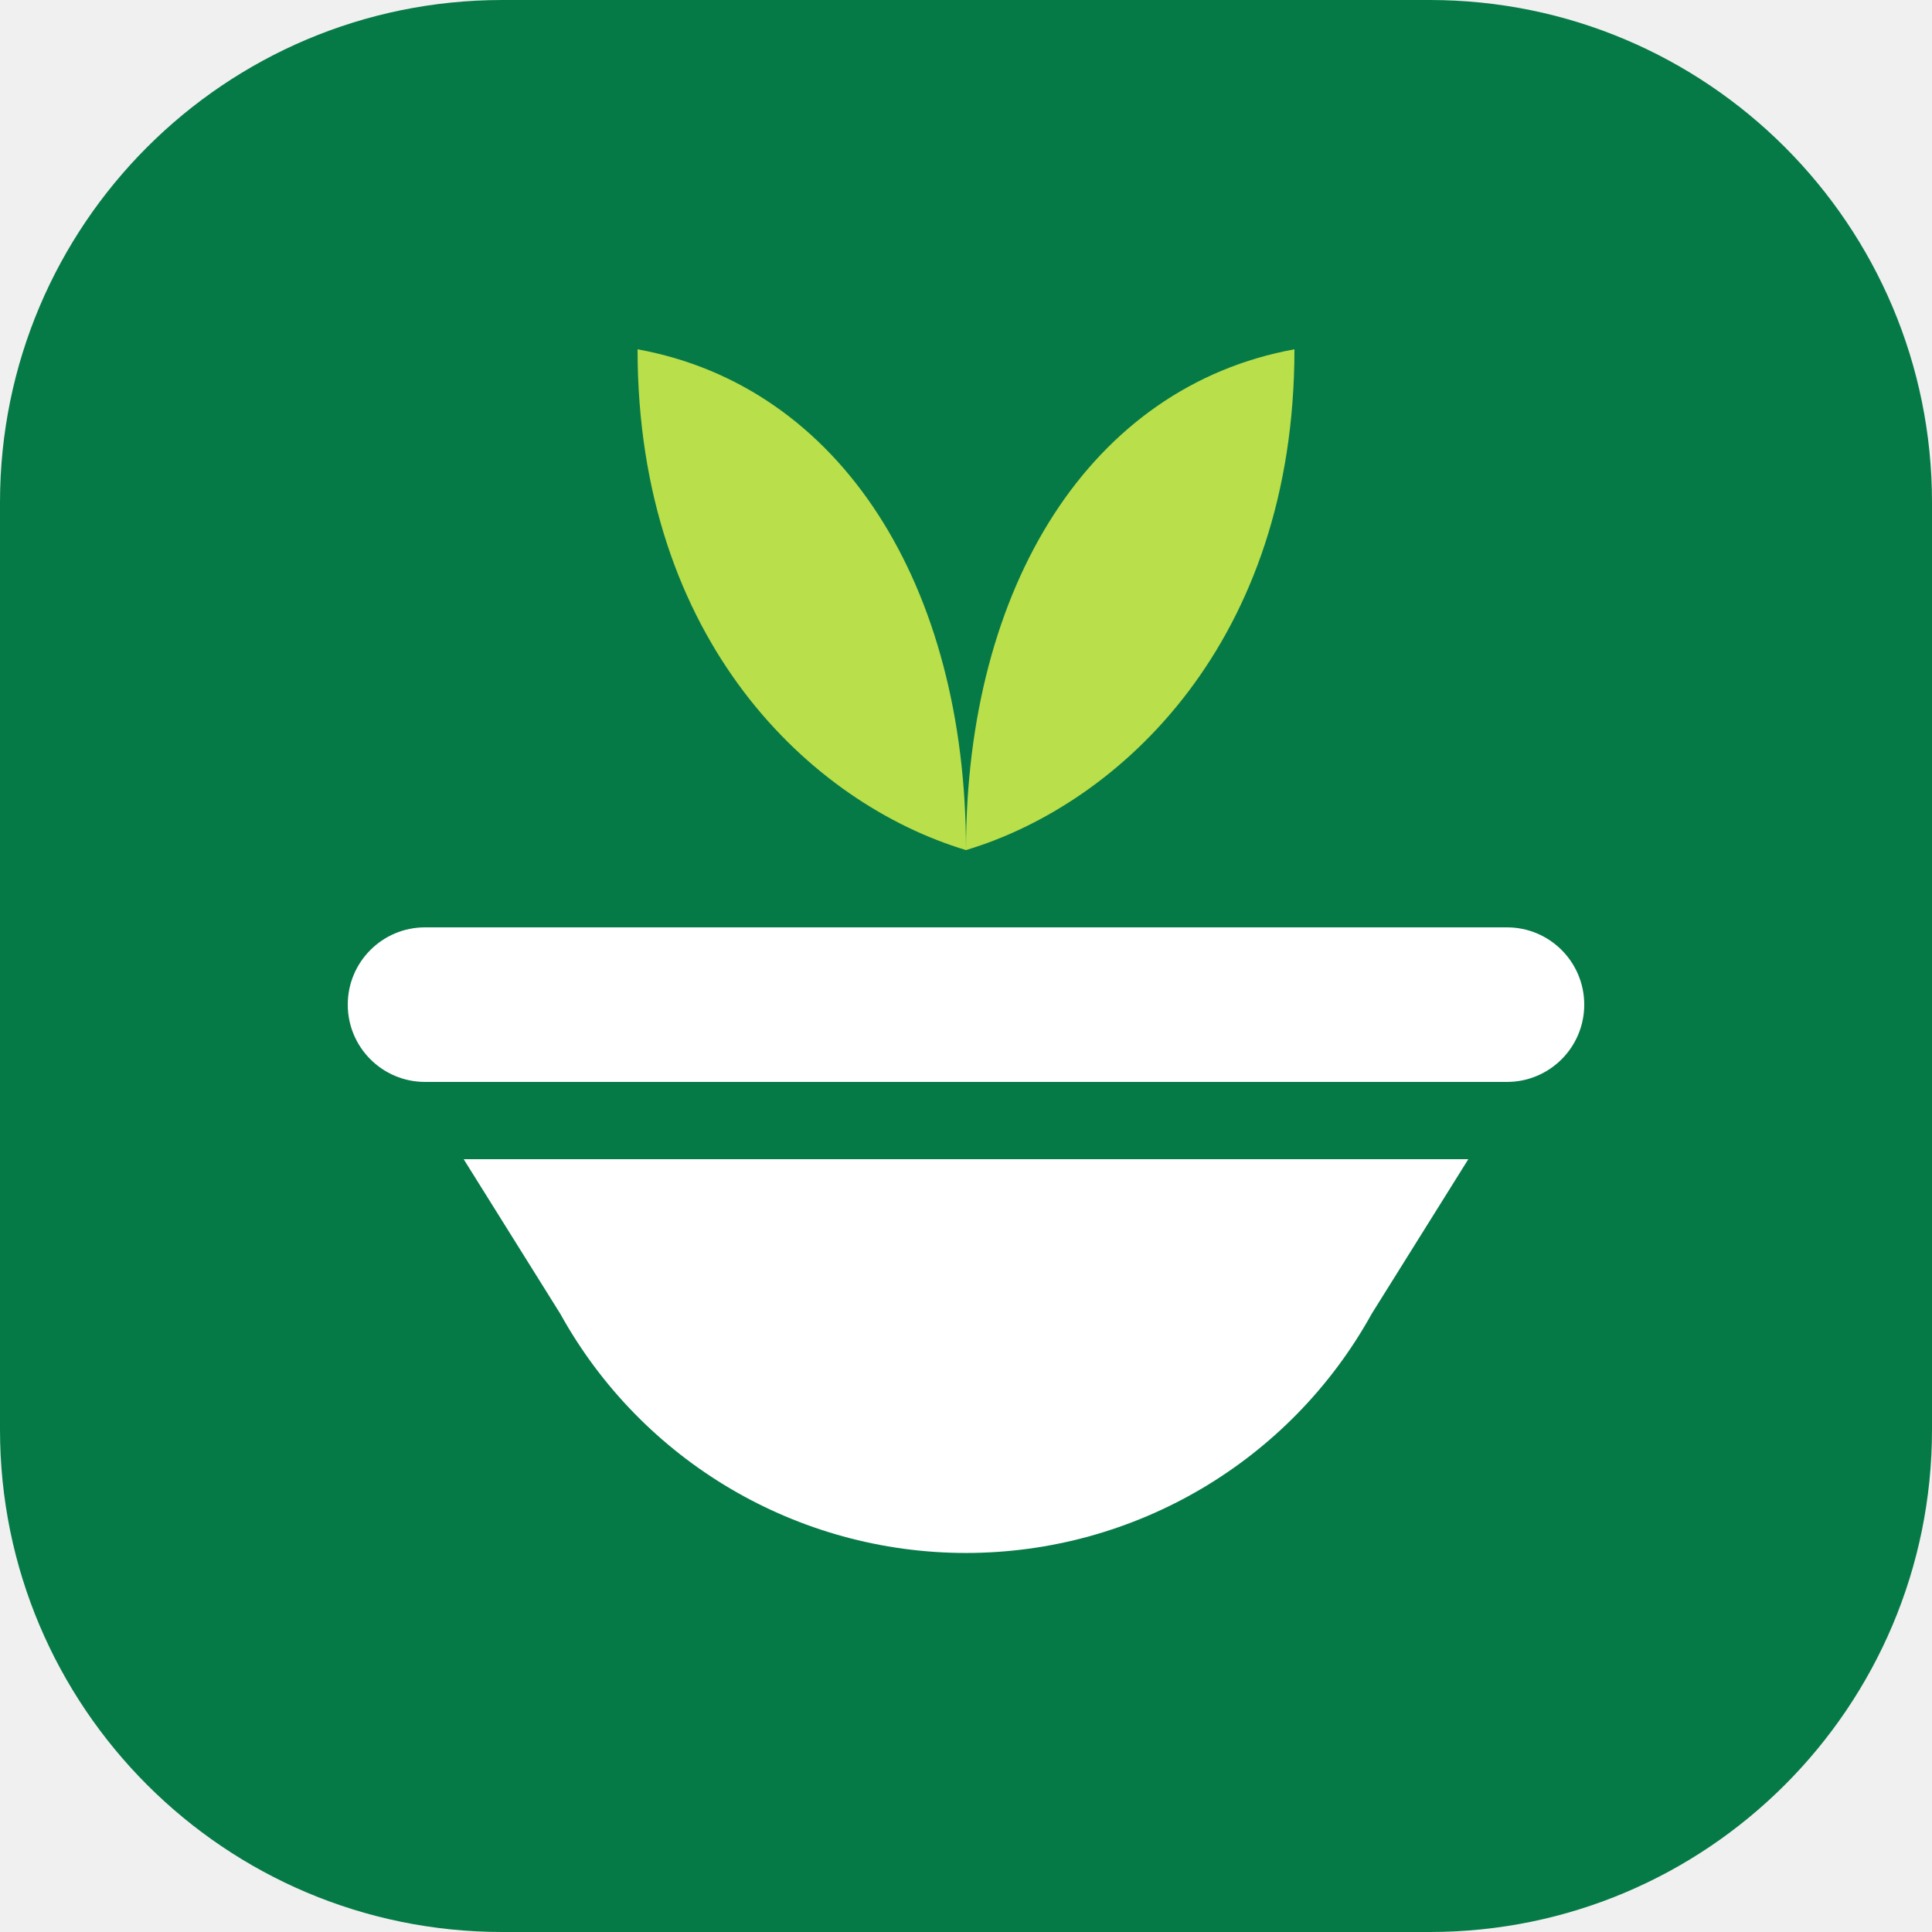
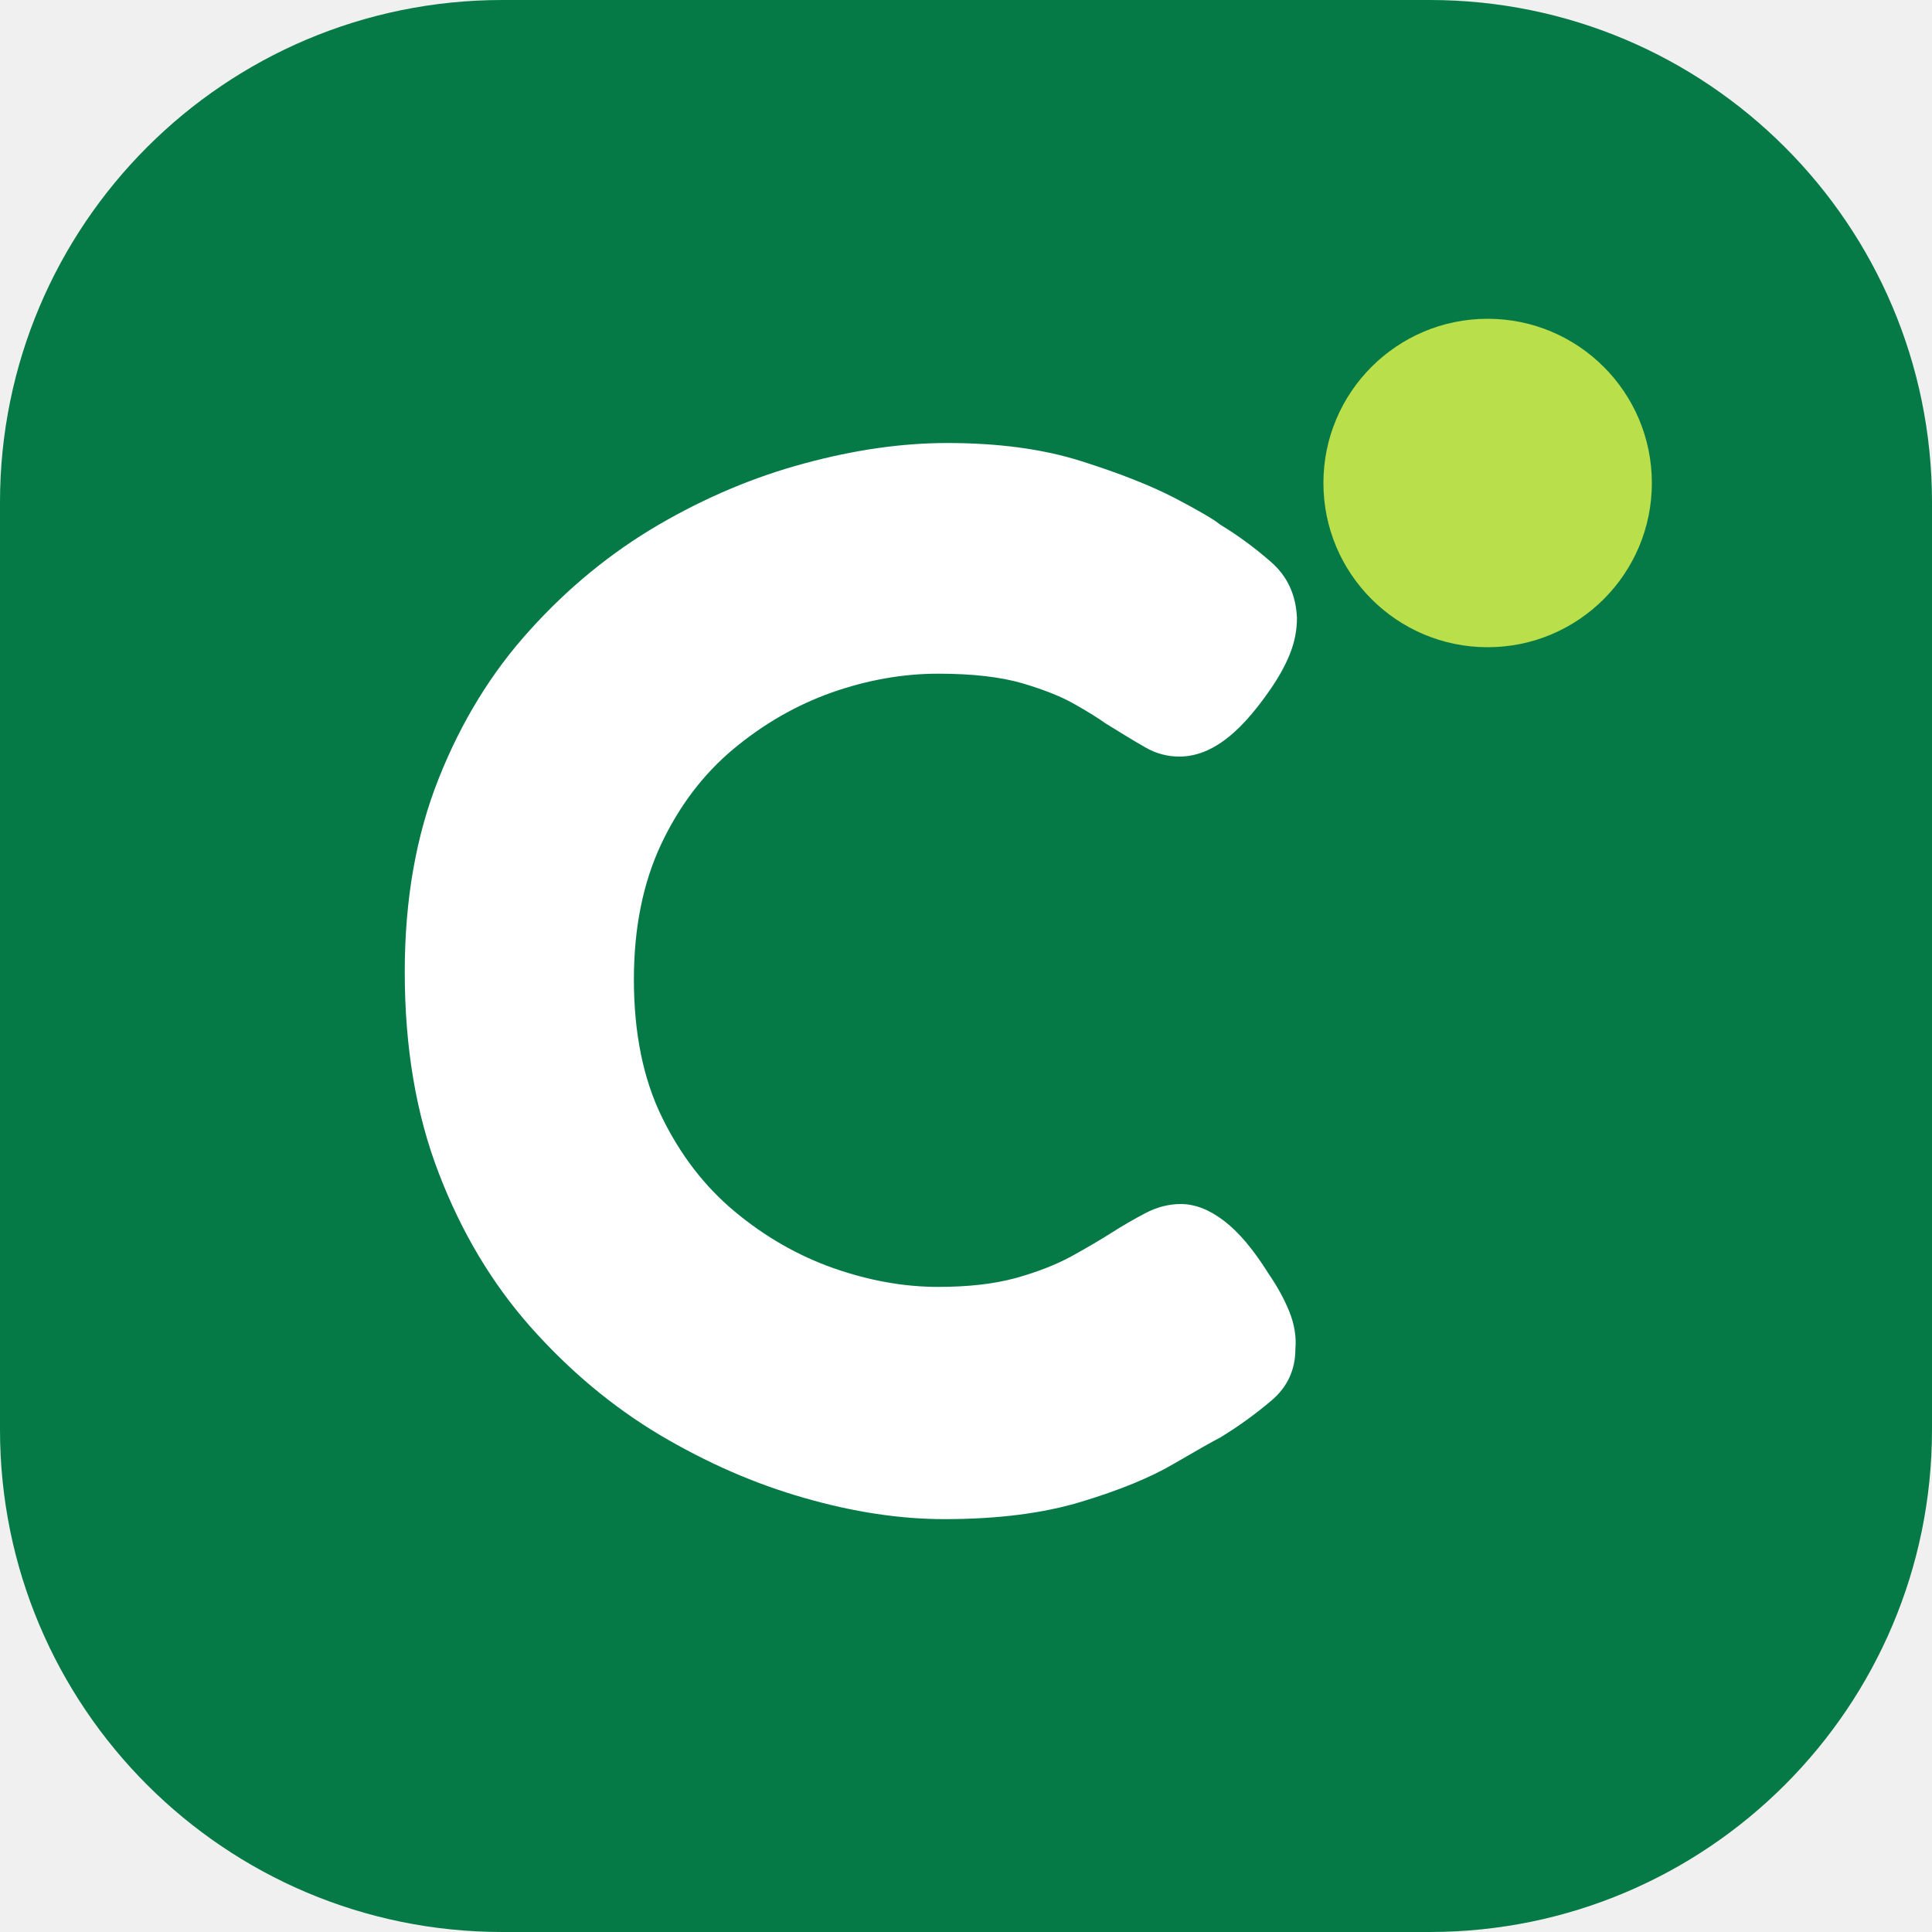
<svg xmlns="http://www.w3.org/2000/svg" viewBox="0 0 100 100">
  <rect width="100" height="100" rx="26" fill="#067a46" />
  <g>
-     <rect x="18" y="48" width="64" height="8" rx="4" fill="#ffffff" />
-     <path d="M24 60 H76 L71 68 A24 24 0 0 1 29 68 L24 60 Z" fill="#ffffff" />
-     <path d="M50 44 C50 30.32 43.54 20.00 33.00 18.08 C33.00 33.20 42.01 41.60 50 44 Z" fill="#b9df4a" />
-     <path d="M50 44 C50 30.32 56.46 20.00 67.00 18.08 C67.00 33.20 57.99 41.60 50 44 Z" fill="#b9df4a" />
+     <path d="M48.88 78.63Q45.44 78.63 41.62 77.53Q37.80 76.44 34.13 74.26Q30.47 72.07 27.46 68.68Q24.46 65.29 22.71 60.72Q20.95 56.16 20.95 50.31Q20.95 44.70 22.71 40.29Q24.46 35.88 27.43 32.61Q30.39 29.33 34.06 27.18Q37.72 25.04 41.62 23.99Q45.52 22.93 49.03 22.93Q53.01 22.93 55.97 23.87Q58.94 24.81 60.81 25.78Q62.68 26.76 63.15 27.15Q64.55 28.00 65.80 29.10Q67.05 30.19 67.13 31.98Q67.13 32.92 66.78 33.81Q66.43 34.71 65.72 35.73Q64.48 37.52 63.34 38.34Q62.21 39.16 61.04 39.16Q60.11 39.16 59.29 38.69Q58.47 38.22 57.22 37.44Q56.68 37.05 55.66 36.47Q54.65 35.88 52.93 35.37Q51.22 34.87 48.56 34.87Q45.83 34.87 43.06 35.84Q40.30 36.82 37.96 38.77Q35.62 40.72 34.21 43.72Q32.81 46.72 32.81 50.70Q32.81 54.84 34.25 57.80Q35.69 60.76 38.03 62.71Q40.37 64.66 43.14 65.64Q45.91 66.61 48.56 66.61Q50.90 66.61 52.58 66.15Q54.26 65.68 55.47 65.02Q56.68 64.35 57.53 63.81Q58.39 63.26 59.29 62.79Q60.19 62.32 61.12 62.32Q62.21 62.32 63.34 63.18Q64.48 64.04 65.65 65.91Q66.35 66.93 66.74 67.90Q67.13 68.88 67.05 69.81Q67.05 71.45 65.80 72.50Q64.55 73.56 63.15 74.41Q62.53 74.73 60.73 75.78Q58.94 76.83 55.97 77.73Q53.01 78.63 48.88 78.63Z" fill="#ffffff" />
+     <circle cx="77" cy="25" r="8.5" fill="#b9df4a" />
  </g>
</svg>
